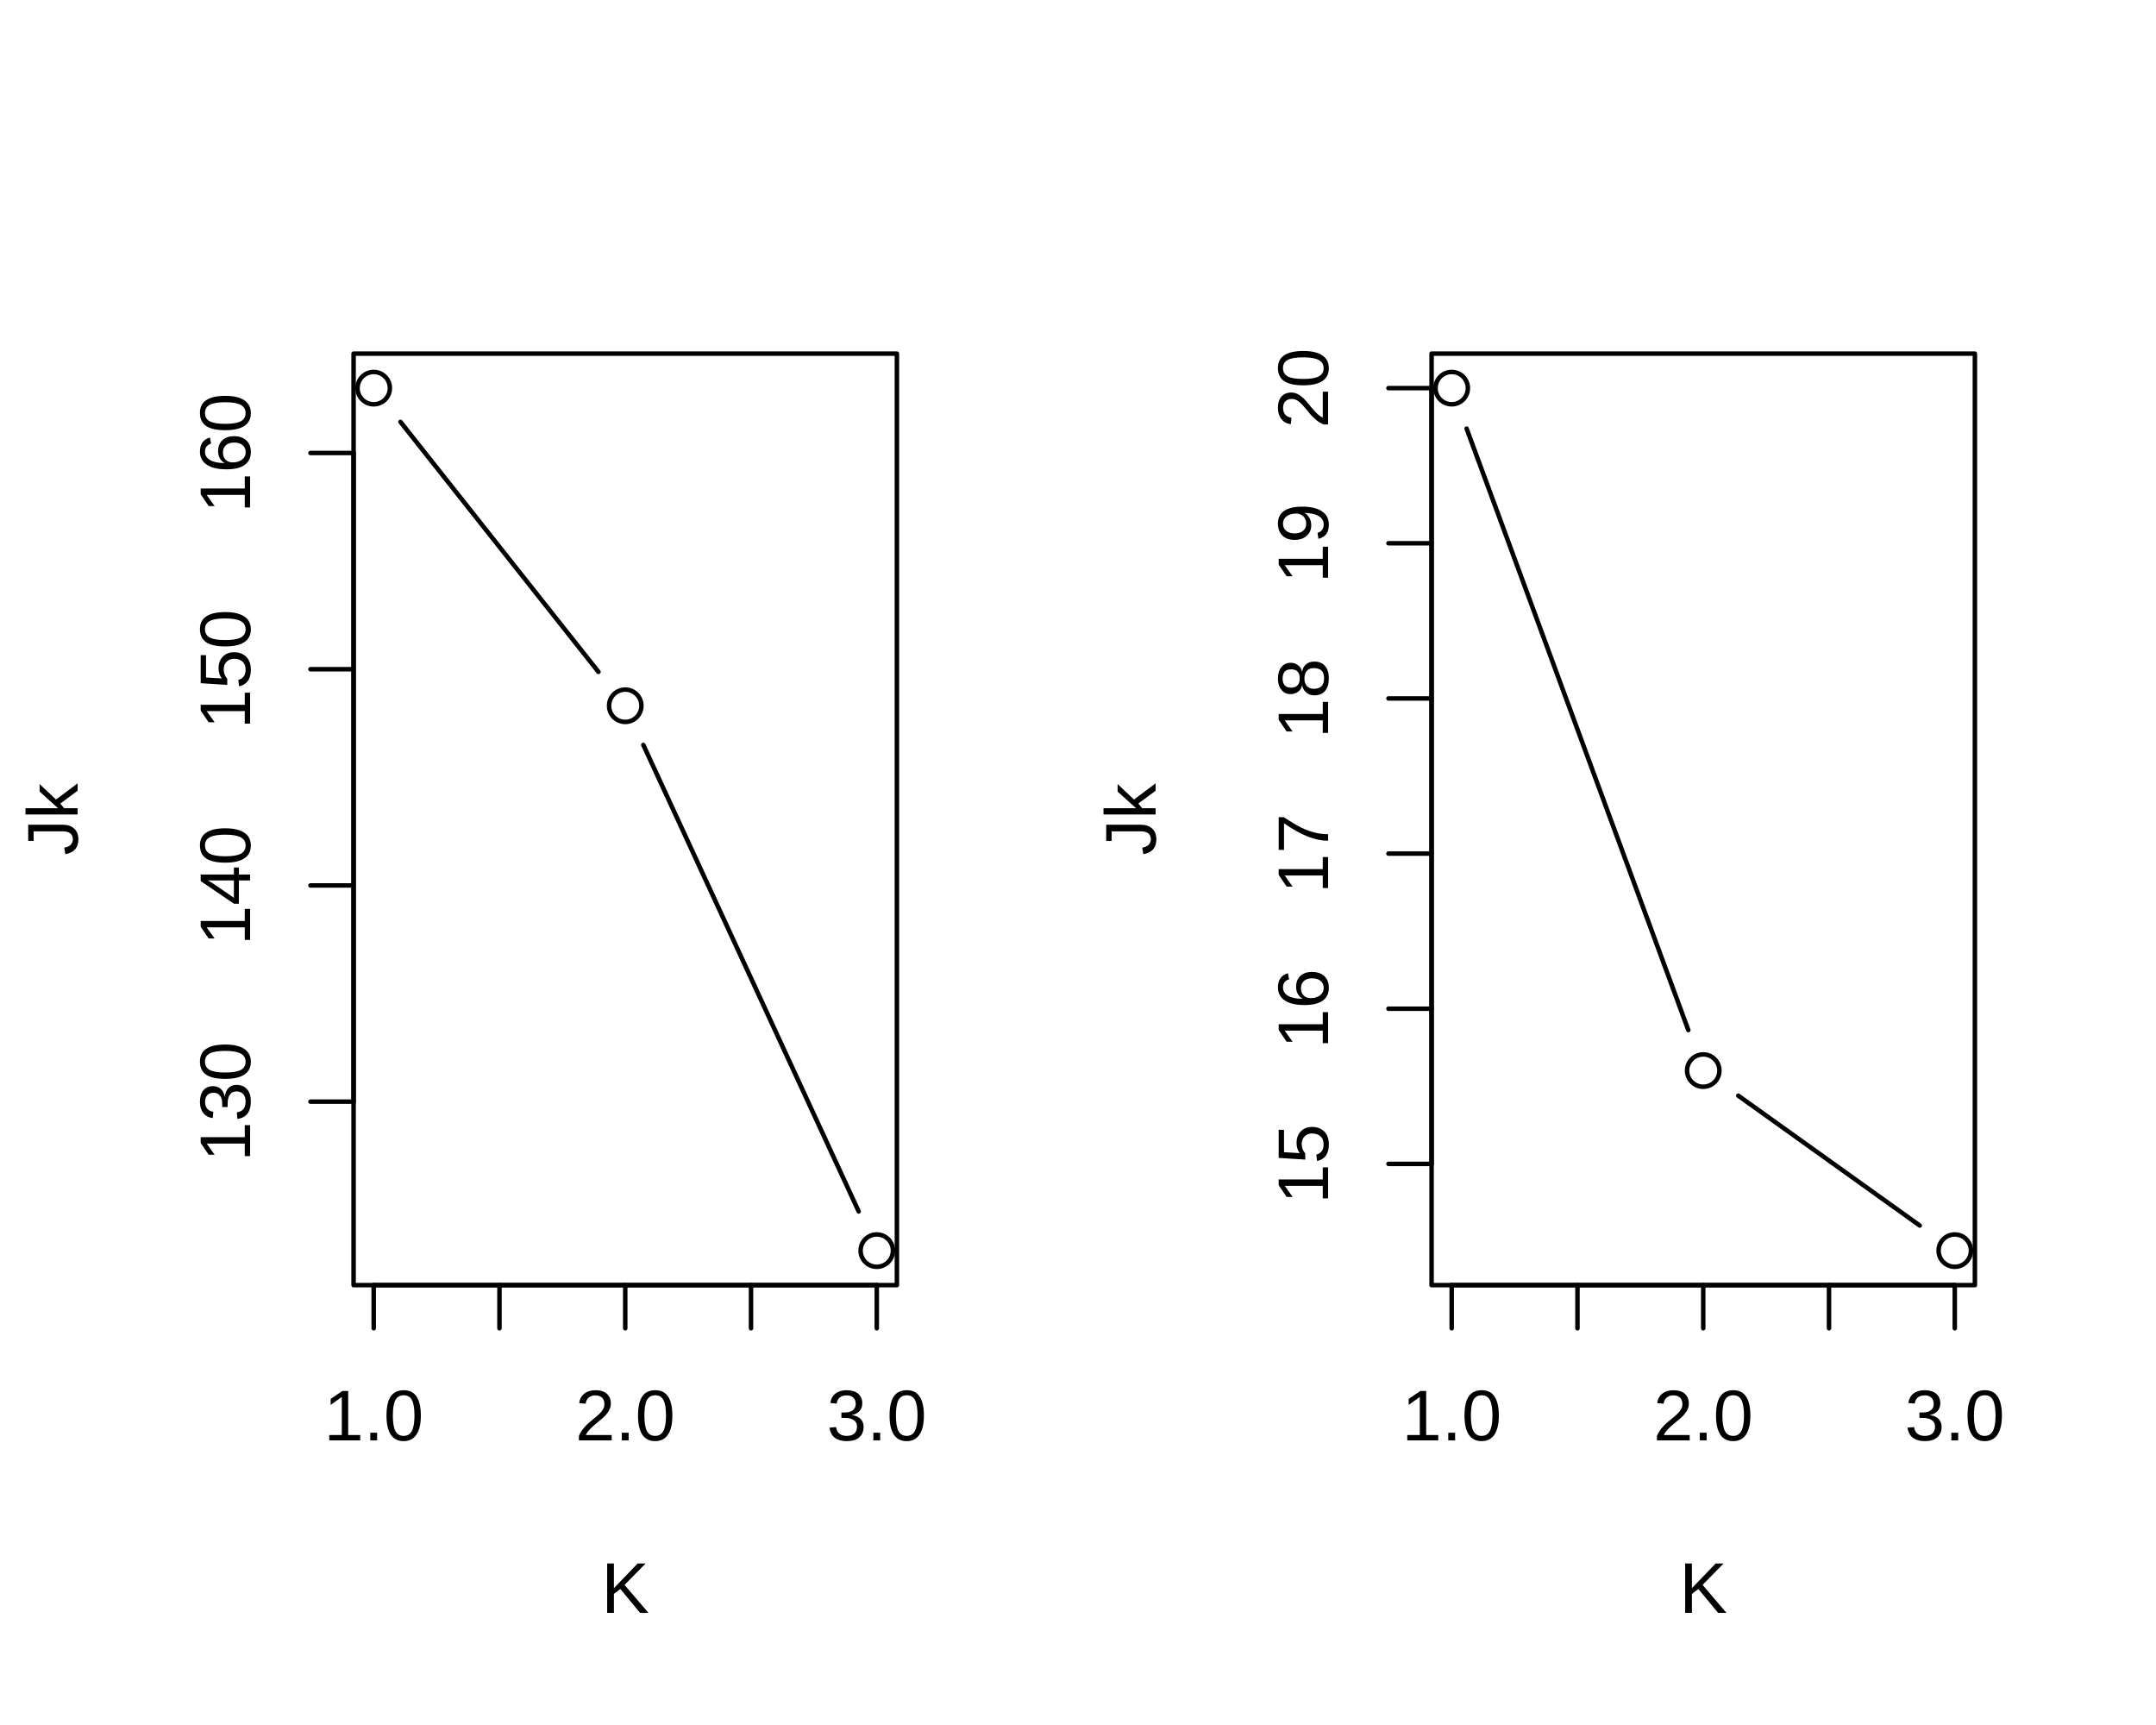
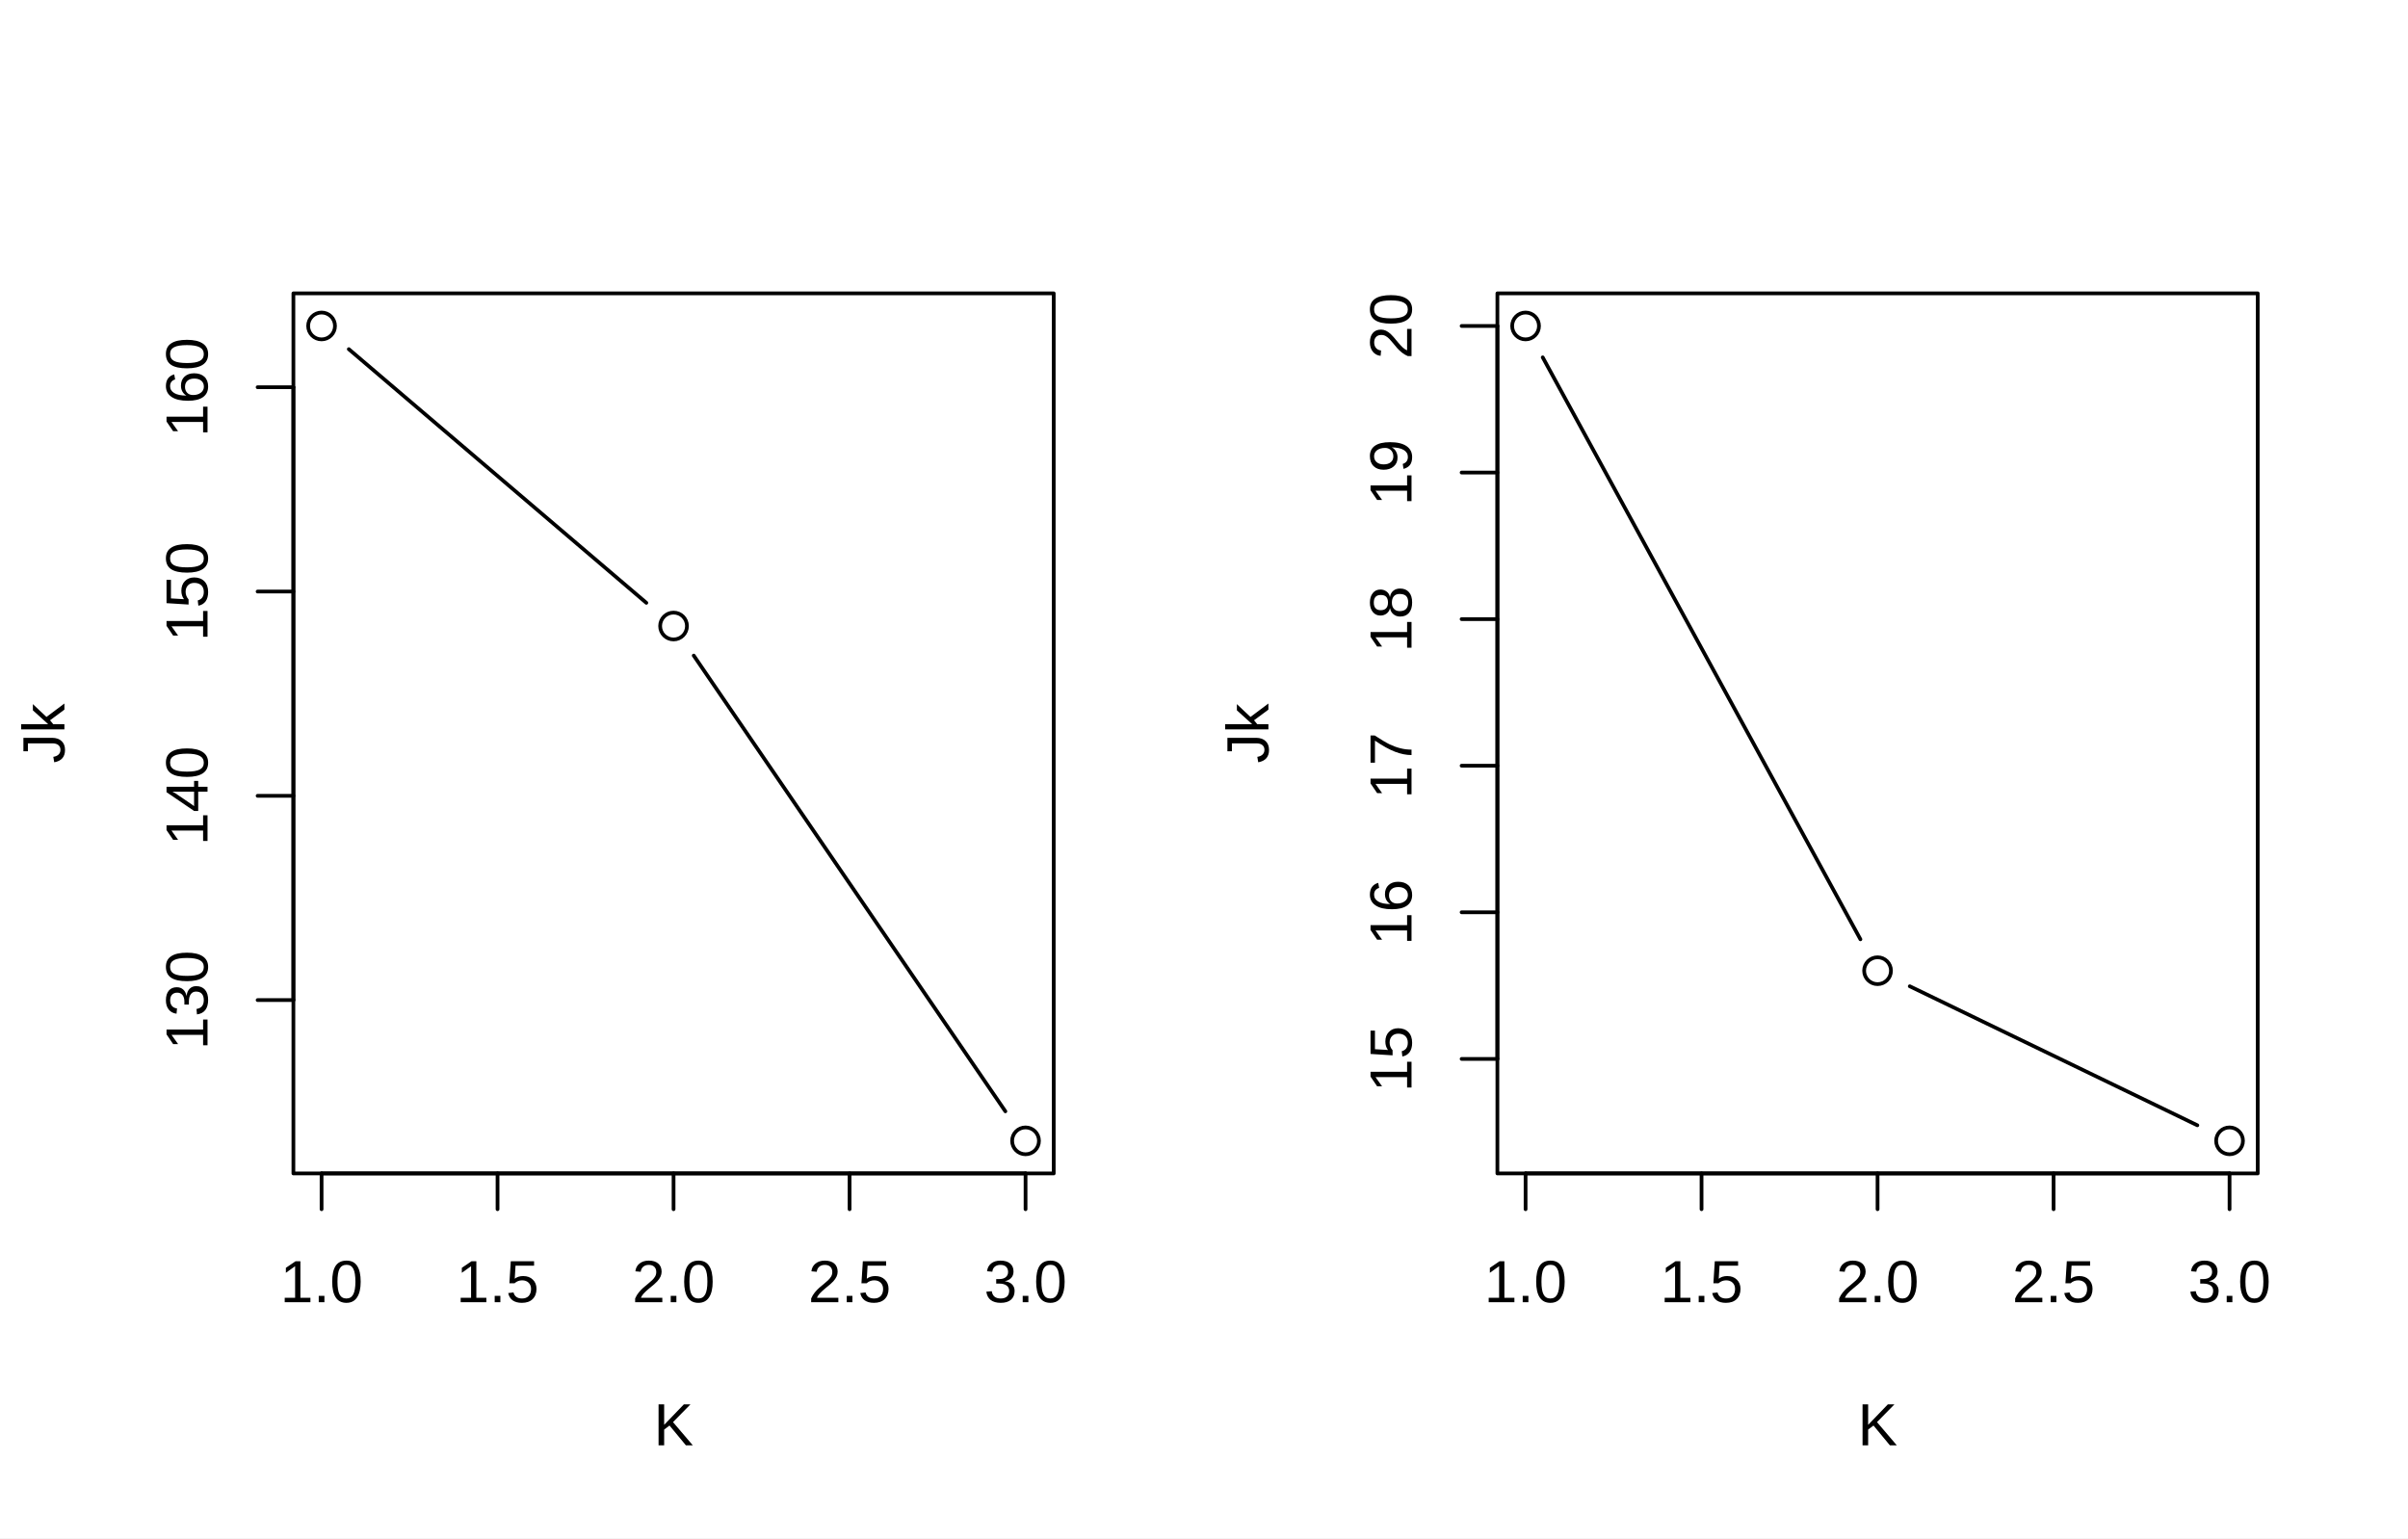
- <svg xmlns="http://www.w3.org/2000/svg" class="svglite" width="360.00pt" height="288.00pt" viewBox="0 0 360.00 288.00">
+ <svg xmlns="http://www.w3.org/2000/svg" class="svglite" width="484.56pt" height="309.60pt" viewBox="0 0 484.56 309.60">
  <defs>
    <style type="text/css">
    .svglite line, .svglite polyline, .svglite polygon, .svglite path, .svglite rect, .svglite circle {
      fill: none;
      stroke: #000000;
      stroke-linecap: round;
      stroke-linejoin: round;
      stroke-miterlimit: 10.00;
    }
    .svglite text {
      white-space: pre;
    }
  </style>
  </defs>
  <rect width="100%" height="100%" style="stroke: none; fill: #FFFFFF;" />
  <defs>
-     <clipPath id="cpMC4wMHwzNjAuMDB8MC4wMHwyODguMDA=">
-       <rect x="0.00" y="0.00" width="360.00" height="288.00" />
+     <clipPath id="cpMC4wMHw0ODQuNTZ8MC4wMHwzMDkuNjA=">
+       <rect x="0.00" y="0.00" width="484.56" height="309.60" />
    </clipPath>
  </defs>
-   <g clip-path="url(#cpMC4wMHwzNjAuMDB8MC4wMHwyODguMDA=)">
+   <g clip-path="url(#cpMC4wMHw0ODQuNTZ8MC4wMHwzMDkuNjA=)">
</g>
  <defs>
-     <clipPath id="cpNTkuMDR8MTQ5Ljc2fDU5LjA0fDIxNC41Ng==">
-       <rect x="59.04" y="59.04" width="90.72" height="155.52" />
+     <clipPath id="cpNTkuMDR8MjEyLjA0fDU5LjA0fDIzNi4xNg==">
+       <rect x="59.04" y="59.04" width="153.00" height="177.12" />
    </clipPath>
  </defs>
-   <g clip-path="url(#cpNTkuMDR8MTQ5Ljc2fDU5LjA0fDIxNC41Ng==)">
-     <line x1="66.87" y1="70.44" x2="99.93" y2="112.18" style="stroke-width: 0.75;" />
-     <line x1="107.42" y1="124.37" x2="143.38" y2="202.26" style="stroke-width: 0.75;" />
-     <circle cx="62.40" cy="64.80" r="2.70" style="stroke-width: 0.75;" />
-     <circle cx="104.40" cy="117.83" r="2.70" style="stroke-width: 0.75;" />
-     <circle cx="146.40" cy="208.80" r="2.70" style="stroke-width: 0.75;" />
+   <g clip-path="url(#cpNTkuMDR8MjEyLjA0fDU5LjA0fDIzNi4xNg==)">
+     <line x1="70.19" y1="70.27" x2="130.06" y2="121.32" style="stroke-width: 0.75;" />
+     <line x1="139.60" y1="131.94" x2="202.31" y2="223.66" style="stroke-width: 0.75;" />
+     <circle cx="64.71" cy="65.60" r="2.70" style="stroke-width: 0.75;" />
+     <circle cx="135.54" cy="125.99" r="2.70" style="stroke-width: 0.75;" />
+     <circle cx="206.37" cy="229.60" r="2.70" style="stroke-width: 0.75;" />
  </g>
-   <g clip-path="url(#cpMC4wMHwzNjAuMDB8MC4wMHwyODguMDA=)">
-     <line x1="62.40" y1="214.56" x2="146.40" y2="214.56" style="stroke-width: 0.75;" />
-     <line x1="62.40" y1="214.56" x2="62.40" y2="221.76" style="stroke-width: 0.75;" />
-     <line x1="83.40" y1="214.56" x2="83.40" y2="221.76" style="stroke-width: 0.75;" />
-     <line x1="104.40" y1="214.56" x2="104.40" y2="221.76" style="stroke-width: 0.75;" />
-     <line x1="125.40" y1="214.56" x2="125.40" y2="221.76" style="stroke-width: 0.75;" />
-     <line x1="146.40" y1="214.56" x2="146.40" y2="221.76" style="stroke-width: 0.75;" />
-     <text x="62.40" y="240.48" text-anchor="middle" style="font-size: 12.00px; font-family: &quot;Arial&quot;;" textLength="16.68px" lengthAdjust="spacingAndGlyphs">1.0</text>
-     <text x="104.40" y="240.48" text-anchor="middle" style="font-size: 12.00px; font-family: &quot;Arial&quot;;" textLength="16.68px" lengthAdjust="spacingAndGlyphs">2.0</text>
-     <text x="146.40" y="240.48" text-anchor="middle" style="font-size: 12.00px; font-family: &quot;Arial&quot;;" textLength="16.68px" lengthAdjust="spacingAndGlyphs">3.0</text>
-     <line x1="59.04" y1="183.93" x2="59.04" y2="75.63" style="stroke-width: 0.75;" />
-     <line x1="59.04" y1="183.93" x2="51.84" y2="183.93" style="stroke-width: 0.75;" />
-     <line x1="59.04" y1="147.83" x2="51.84" y2="147.83" style="stroke-width: 0.75;" />
-     <line x1="59.04" y1="111.73" x2="51.84" y2="111.73" style="stroke-width: 0.75;" />
-     <line x1="59.04" y1="75.63" x2="51.84" y2="75.63" style="stroke-width: 0.75;" />
-     <text transform="translate(41.76,183.93) rotate(-90)" text-anchor="middle" style="font-size: 12.00px; font-family: &quot;Arial&quot;;" textLength="20.02px" lengthAdjust="spacingAndGlyphs">130</text>
-     <text transform="translate(41.76,147.83) rotate(-90)" text-anchor="middle" style="font-size: 12.00px; font-family: &quot;Arial&quot;;" textLength="20.02px" lengthAdjust="spacingAndGlyphs">140</text>
-     <text transform="translate(41.76,111.73) rotate(-90)" text-anchor="middle" style="font-size: 12.00px; font-family: &quot;Arial&quot;;" textLength="20.02px" lengthAdjust="spacingAndGlyphs">150</text>
-     <text transform="translate(41.76,75.63) rotate(-90)" text-anchor="middle" style="font-size: 12.00px; font-family: &quot;Arial&quot;;" textLength="20.02px" lengthAdjust="spacingAndGlyphs">160</text>
-     <polygon points="59.04,214.56 149.76,214.56 149.76,59.04 59.04,59.04 " style="stroke-width: 0.75;" />
+   <g clip-path="url(#cpMC4wMHw0ODQuNTZ8MC4wMHwzMDkuNjA=)">
+     <line x1="64.71" y1="236.16" x2="206.37" y2="236.16" style="stroke-width: 0.75;" />
+     <line x1="64.71" y1="236.16" x2="64.71" y2="243.36" style="stroke-width: 0.75;" />
+     <line x1="100.12" y1="236.16" x2="100.12" y2="243.36" style="stroke-width: 0.75;" />
+     <line x1="135.54" y1="236.16" x2="135.54" y2="243.36" style="stroke-width: 0.75;" />
+     <line x1="170.96" y1="236.16" x2="170.96" y2="243.36" style="stroke-width: 0.75;" />
+     <line x1="206.37" y1="236.16" x2="206.37" y2="243.36" style="stroke-width: 0.75;" />
+     <text x="64.71" y="262.08" text-anchor="middle" style="font-size: 12.00px; font-family: &quot;Arial&quot;;" textLength="16.68px" lengthAdjust="spacingAndGlyphs">1.0</text>
+     <text x="100.12" y="262.08" text-anchor="middle" style="font-size: 12.00px; font-family: &quot;Arial&quot;;" textLength="16.68px" lengthAdjust="spacingAndGlyphs">1.5</text>
+     <text x="135.54" y="262.08" text-anchor="middle" style="font-size: 12.00px; font-family: &quot;Arial&quot;;" textLength="16.68px" lengthAdjust="spacingAndGlyphs">2.0</text>
+     <text x="170.96" y="262.08" text-anchor="middle" style="font-size: 12.00px; font-family: &quot;Arial&quot;;" textLength="16.68px" lengthAdjust="spacingAndGlyphs">2.5</text>
+     <text x="206.37" y="262.08" text-anchor="middle" style="font-size: 12.00px; font-family: &quot;Arial&quot;;" textLength="16.68px" lengthAdjust="spacingAndGlyphs">3.0</text>
+     <line x1="59.04" y1="201.27" x2="59.04" y2="77.93" style="stroke-width: 0.75;" />
+     <line x1="59.04" y1="201.27" x2="51.84" y2="201.27" style="stroke-width: 0.75;" />
+     <line x1="59.04" y1="160.16" x2="51.84" y2="160.16" style="stroke-width: 0.75;" />
+     <line x1="59.04" y1="119.05" x2="51.84" y2="119.05" style="stroke-width: 0.75;" />
+     <line x1="59.04" y1="77.93" x2="51.84" y2="77.93" style="stroke-width: 0.75;" />
+     <text transform="translate(41.76,201.27) rotate(-90)" text-anchor="middle" style="font-size: 12.00px; font-family: &quot;Arial&quot;;" textLength="20.02px" lengthAdjust="spacingAndGlyphs">130</text>
+     <text transform="translate(41.76,160.16) rotate(-90)" text-anchor="middle" style="font-size: 12.00px; font-family: &quot;Arial&quot;;" textLength="20.02px" lengthAdjust="spacingAndGlyphs">140</text>
+     <text transform="translate(41.76,119.05) rotate(-90)" text-anchor="middle" style="font-size: 12.00px; font-family: &quot;Arial&quot;;" textLength="20.02px" lengthAdjust="spacingAndGlyphs">150</text>
+     <text transform="translate(41.76,77.93) rotate(-90)" text-anchor="middle" style="font-size: 12.00px; font-family: &quot;Arial&quot;;" textLength="20.02px" lengthAdjust="spacingAndGlyphs">160</text>
+     <polygon points="59.04,236.16 212.04,236.16 212.04,59.04 59.04,59.04 " style="stroke-width: 0.75;" />
  </g>
  <defs>
-     <clipPath id="cpMC4wMHwxODAuMDB8MC4wMHwyODguMDA=">
-       <rect x="0.00" y="0.00" width="180.00" height="288.00" />
+     <clipPath id="cpMC4wMHwyNDIuMjh8MC4wMHwzMDkuNjA=">
+       <rect x="0.00" y="0.00" width="242.28" height="309.60" />
    </clipPath>
  </defs>
-   <g clip-path="url(#cpMC4wMHwxODAuMDB8MC4wMHwyODguMDA=)">
-     <text x="104.40" y="269.28" text-anchor="middle" style="font-size: 12.00px; font-family: &quot;Arial&quot;;" textLength="8.01px" lengthAdjust="spacingAndGlyphs">K</text>
-     <text transform="translate(12.96,136.80) rotate(-90)" text-anchor="middle" style="font-size: 12.00px; font-family: &quot;Arial&quot;;" textLength="12.01px" lengthAdjust="spacingAndGlyphs">Jk</text>
+   <g clip-path="url(#cpMC4wMHwyNDIuMjh8MC4wMHwzMDkuNjA=)">
+     <text x="135.54" y="290.88" text-anchor="middle" style="font-size: 12.00px; font-family: &quot;Arial&quot;;" textLength="8.01px" lengthAdjust="spacingAndGlyphs">K</text>
+     <text transform="translate(12.96,147.60) rotate(-90)" text-anchor="middle" style="font-size: 12.00px; font-family: &quot;Arial&quot;;" textLength="12.01px" lengthAdjust="spacingAndGlyphs">Jk</text>
  </g>
  <defs>
-     <clipPath id="cpMjM5LjA0fDMyOS43Nnw1OS4wNHwyMTQuNTY=">
-       <rect x="239.04" y="59.04" width="90.72" height="155.52" />
+     <clipPath id="cpMzAxLjMyfDQ1NC4zMnw1OS4wNHwyMzYuMTY=">
+       <rect x="301.32" y="59.04" width="153.00" height="177.12" />
    </clipPath>
  </defs>
-   <g clip-path="url(#cpMjM5LjA0fDMyOS43Nnw1OS4wNHwyMTQuNTY=)">
-     <line x1="244.89" y1="71.56" x2="281.91" y2="171.98" style="stroke-width: 0.75;" />
-     <line x1="290.25" y1="182.93" x2="320.55" y2="204.61" style="stroke-width: 0.75;" />
-     <circle cx="242.40" cy="64.80" r="2.70" style="stroke-width: 0.75;" />
-     <circle cx="284.40" cy="178.74" r="2.70" style="stroke-width: 0.75;" />
-     <circle cx="326.40" cy="208.80" r="2.70" style="stroke-width: 0.75;" />
+   <g clip-path="url(#cpMzAxLjMyfDQ1NC4zMnw1OS4wNHwyMzYuMTY=)">
+     <line x1="310.44" y1="71.92" x2="374.37" y2="189.04" style="stroke-width: 0.75;" />
+     <line x1="384.30" y1="198.49" x2="442.17" y2="226.47" style="stroke-width: 0.75;" />
+     <circle cx="306.99" cy="65.60" r="2.70" style="stroke-width: 0.75;" />
+     <circle cx="377.82" cy="195.36" r="2.70" style="stroke-width: 0.75;" />
+     <circle cx="448.65" cy="229.60" r="2.70" style="stroke-width: 0.75;" />
  </g>
-   <g clip-path="url(#cpMC4wMHwzNjAuMDB8MC4wMHwyODguMDA=)">
-     <line x1="242.40" y1="214.56" x2="326.40" y2="214.56" style="stroke-width: 0.75;" />
-     <line x1="242.40" y1="214.56" x2="242.40" y2="221.76" style="stroke-width: 0.75;" />
-     <line x1="263.40" y1="214.56" x2="263.40" y2="221.76" style="stroke-width: 0.75;" />
-     <line x1="284.40" y1="214.56" x2="284.40" y2="221.76" style="stroke-width: 0.75;" />
-     <line x1="305.40" y1="214.56" x2="305.40" y2="221.76" style="stroke-width: 0.75;" />
-     <line x1="326.40" y1="214.56" x2="326.40" y2="221.76" style="stroke-width: 0.75;" />
-     <text x="242.40" y="240.48" text-anchor="middle" style="font-size: 12.00px; font-family: &quot;Arial&quot;;" textLength="16.68px" lengthAdjust="spacingAndGlyphs">1.0</text>
-     <text x="284.40" y="240.48" text-anchor="middle" style="font-size: 12.00px; font-family: &quot;Arial&quot;;" textLength="16.68px" lengthAdjust="spacingAndGlyphs">2.0</text>
-     <text x="326.40" y="240.48" text-anchor="middle" style="font-size: 12.00px; font-family: &quot;Arial&quot;;" textLength="16.68px" lengthAdjust="spacingAndGlyphs">3.0</text>
-     <line x1="239.04" y1="194.32" x2="239.04" y2="64.80" style="stroke-width: 0.75;" />
-     <line x1="239.04" y1="194.32" x2="231.84" y2="194.32" style="stroke-width: 0.75;" />
-     <line x1="239.04" y1="168.41" x2="231.84" y2="168.41" style="stroke-width: 0.75;" />
-     <line x1="239.04" y1="142.51" x2="231.84" y2="142.51" style="stroke-width: 0.75;" />
-     <line x1="239.04" y1="116.61" x2="231.84" y2="116.61" style="stroke-width: 0.75;" />
-     <line x1="239.04" y1="90.70" x2="231.84" y2="90.70" style="stroke-width: 0.75;" />
-     <line x1="239.04" y1="64.80" x2="231.84" y2="64.80" style="stroke-width: 0.75;" />
-     <text transform="translate(221.76,194.32) rotate(-90)" text-anchor="middle" style="font-size: 12.00px; font-family: &quot;Arial&quot;;" textLength="13.35px" lengthAdjust="spacingAndGlyphs">15</text>
-     <text transform="translate(221.76,168.41) rotate(-90)" text-anchor="middle" style="font-size: 12.00px; font-family: &quot;Arial&quot;;" textLength="13.35px" lengthAdjust="spacingAndGlyphs">16</text>
-     <text transform="translate(221.76,142.51) rotate(-90)" text-anchor="middle" style="font-size: 12.00px; font-family: &quot;Arial&quot;;" textLength="13.35px" lengthAdjust="spacingAndGlyphs">17</text>
-     <text transform="translate(221.76,116.61) rotate(-90)" text-anchor="middle" style="font-size: 12.00px; font-family: &quot;Arial&quot;;" textLength="13.35px" lengthAdjust="spacingAndGlyphs">18</text>
-     <text transform="translate(221.76,90.70) rotate(-90)" text-anchor="middle" style="font-size: 12.00px; font-family: &quot;Arial&quot;;" textLength="13.35px" lengthAdjust="spacingAndGlyphs">19</text>
-     <text transform="translate(221.76,64.80) rotate(-90)" text-anchor="middle" style="font-size: 12.00px; font-family: &quot;Arial&quot;;" textLength="13.35px" lengthAdjust="spacingAndGlyphs">20</text>
-     <polygon points="239.04,214.56 329.76,214.56 329.76,59.04 239.04,59.04 " style="stroke-width: 0.75;" />
+   <g clip-path="url(#cpMC4wMHw0ODQuNTZ8MC4wMHwzMDkuNjA=)">
+     <line x1="306.99" y1="236.16" x2="448.65" y2="236.16" style="stroke-width: 0.75;" />
+     <line x1="306.99" y1="236.16" x2="306.99" y2="243.36" style="stroke-width: 0.75;" />
+     <line x1="342.40" y1="236.16" x2="342.40" y2="243.36" style="stroke-width: 0.75;" />
+     <line x1="377.82" y1="236.16" x2="377.82" y2="243.36" style="stroke-width: 0.75;" />
+     <line x1="413.24" y1="236.16" x2="413.24" y2="243.36" style="stroke-width: 0.75;" />
+     <line x1="448.65" y1="236.16" x2="448.65" y2="243.36" style="stroke-width: 0.75;" />
+     <text x="306.99" y="262.08" text-anchor="middle" style="font-size: 12.00px; font-family: &quot;Arial&quot;;" textLength="16.68px" lengthAdjust="spacingAndGlyphs">1.0</text>
+     <text x="342.40" y="262.08" text-anchor="middle" style="font-size: 12.00px; font-family: &quot;Arial&quot;;" textLength="16.68px" lengthAdjust="spacingAndGlyphs">1.5</text>
+     <text x="377.82" y="262.08" text-anchor="middle" style="font-size: 12.00px; font-family: &quot;Arial&quot;;" textLength="16.68px" lengthAdjust="spacingAndGlyphs">2.0</text>
+     <text x="413.24" y="262.08" text-anchor="middle" style="font-size: 12.00px; font-family: &quot;Arial&quot;;" textLength="16.68px" lengthAdjust="spacingAndGlyphs">2.5</text>
+     <text x="448.65" y="262.08" text-anchor="middle" style="font-size: 12.00px; font-family: &quot;Arial&quot;;" textLength="16.68px" lengthAdjust="spacingAndGlyphs">3.0</text>
+     <line x1="301.32" y1="213.11" x2="301.32" y2="65.60" style="stroke-width: 0.75;" />
+     <line x1="301.32" y1="213.11" x2="294.12" y2="213.11" style="stroke-width: 0.75;" />
+     <line x1="301.32" y1="183.60" x2="294.12" y2="183.60" style="stroke-width: 0.75;" />
+     <line x1="301.32" y1="154.10" x2="294.12" y2="154.10" style="stroke-width: 0.75;" />
+     <line x1="301.32" y1="124.60" x2="294.12" y2="124.60" style="stroke-width: 0.75;" />
+     <line x1="301.32" y1="95.10" x2="294.12" y2="95.10" style="stroke-width: 0.75;" />
+     <line x1="301.32" y1="65.60" x2="294.12" y2="65.60" style="stroke-width: 0.75;" />
+     <text transform="translate(284.04,213.11) rotate(-90)" text-anchor="middle" style="font-size: 12.00px; font-family: &quot;Arial&quot;;" textLength="13.35px" lengthAdjust="spacingAndGlyphs">15</text>
+     <text transform="translate(284.04,183.60) rotate(-90)" text-anchor="middle" style="font-size: 12.00px; font-family: &quot;Arial&quot;;" textLength="13.35px" lengthAdjust="spacingAndGlyphs">16</text>
+     <text transform="translate(284.04,154.10) rotate(-90)" text-anchor="middle" style="font-size: 12.00px; font-family: &quot;Arial&quot;;" textLength="13.35px" lengthAdjust="spacingAndGlyphs">17</text>
+     <text transform="translate(284.04,124.60) rotate(-90)" text-anchor="middle" style="font-size: 12.00px; font-family: &quot;Arial&quot;;" textLength="13.35px" lengthAdjust="spacingAndGlyphs">18</text>
+     <text transform="translate(284.04,95.10) rotate(-90)" text-anchor="middle" style="font-size: 12.00px; font-family: &quot;Arial&quot;;" textLength="13.35px" lengthAdjust="spacingAndGlyphs">19</text>
+     <text transform="translate(284.04,65.60) rotate(-90)" text-anchor="middle" style="font-size: 12.00px; font-family: &quot;Arial&quot;;" textLength="13.35px" lengthAdjust="spacingAndGlyphs">20</text>
+     <polygon points="301.32,236.16 454.32,236.16 454.32,59.04 301.32,59.04 " style="stroke-width: 0.75;" />
  </g>
  <defs>
-     <clipPath id="cpMTgwLjAwfDM2MC4wMHwwLjAwfDI4OC4wMA==">
-       <rect x="180.00" y="0.00" width="180.00" height="288.00" />
+     <clipPath id="cpMjQyLjI4fDQ4NC41NnwwLjAwfDMwOS42MA==">
+       <rect x="242.28" y="0.00" width="242.28" height="309.60" />
    </clipPath>
  </defs>
-   <g clip-path="url(#cpMTgwLjAwfDM2MC4wMHwwLjAwfDI4OC4wMA==)">
-     <text x="284.40" y="269.28" text-anchor="middle" style="font-size: 12.00px; font-family: &quot;Arial&quot;;" textLength="8.01px" lengthAdjust="spacingAndGlyphs">K</text>
-     <text transform="translate(192.96,136.80) rotate(-90)" text-anchor="middle" style="font-size: 12.00px; font-family: &quot;Arial&quot;;" textLength="12.01px" lengthAdjust="spacingAndGlyphs">Jk</text>
+   <g clip-path="url(#cpMjQyLjI4fDQ4NC41NnwwLjAwfDMwOS42MA==)">
+     <text x="377.82" y="290.88" text-anchor="middle" style="font-size: 12.00px; font-family: &quot;Arial&quot;;" textLength="8.01px" lengthAdjust="spacingAndGlyphs">K</text>
+     <text transform="translate(255.24,147.60) rotate(-90)" text-anchor="middle" style="font-size: 12.00px; font-family: &quot;Arial&quot;;" textLength="12.01px" lengthAdjust="spacingAndGlyphs">Jk</text>
  </g>
</svg>
